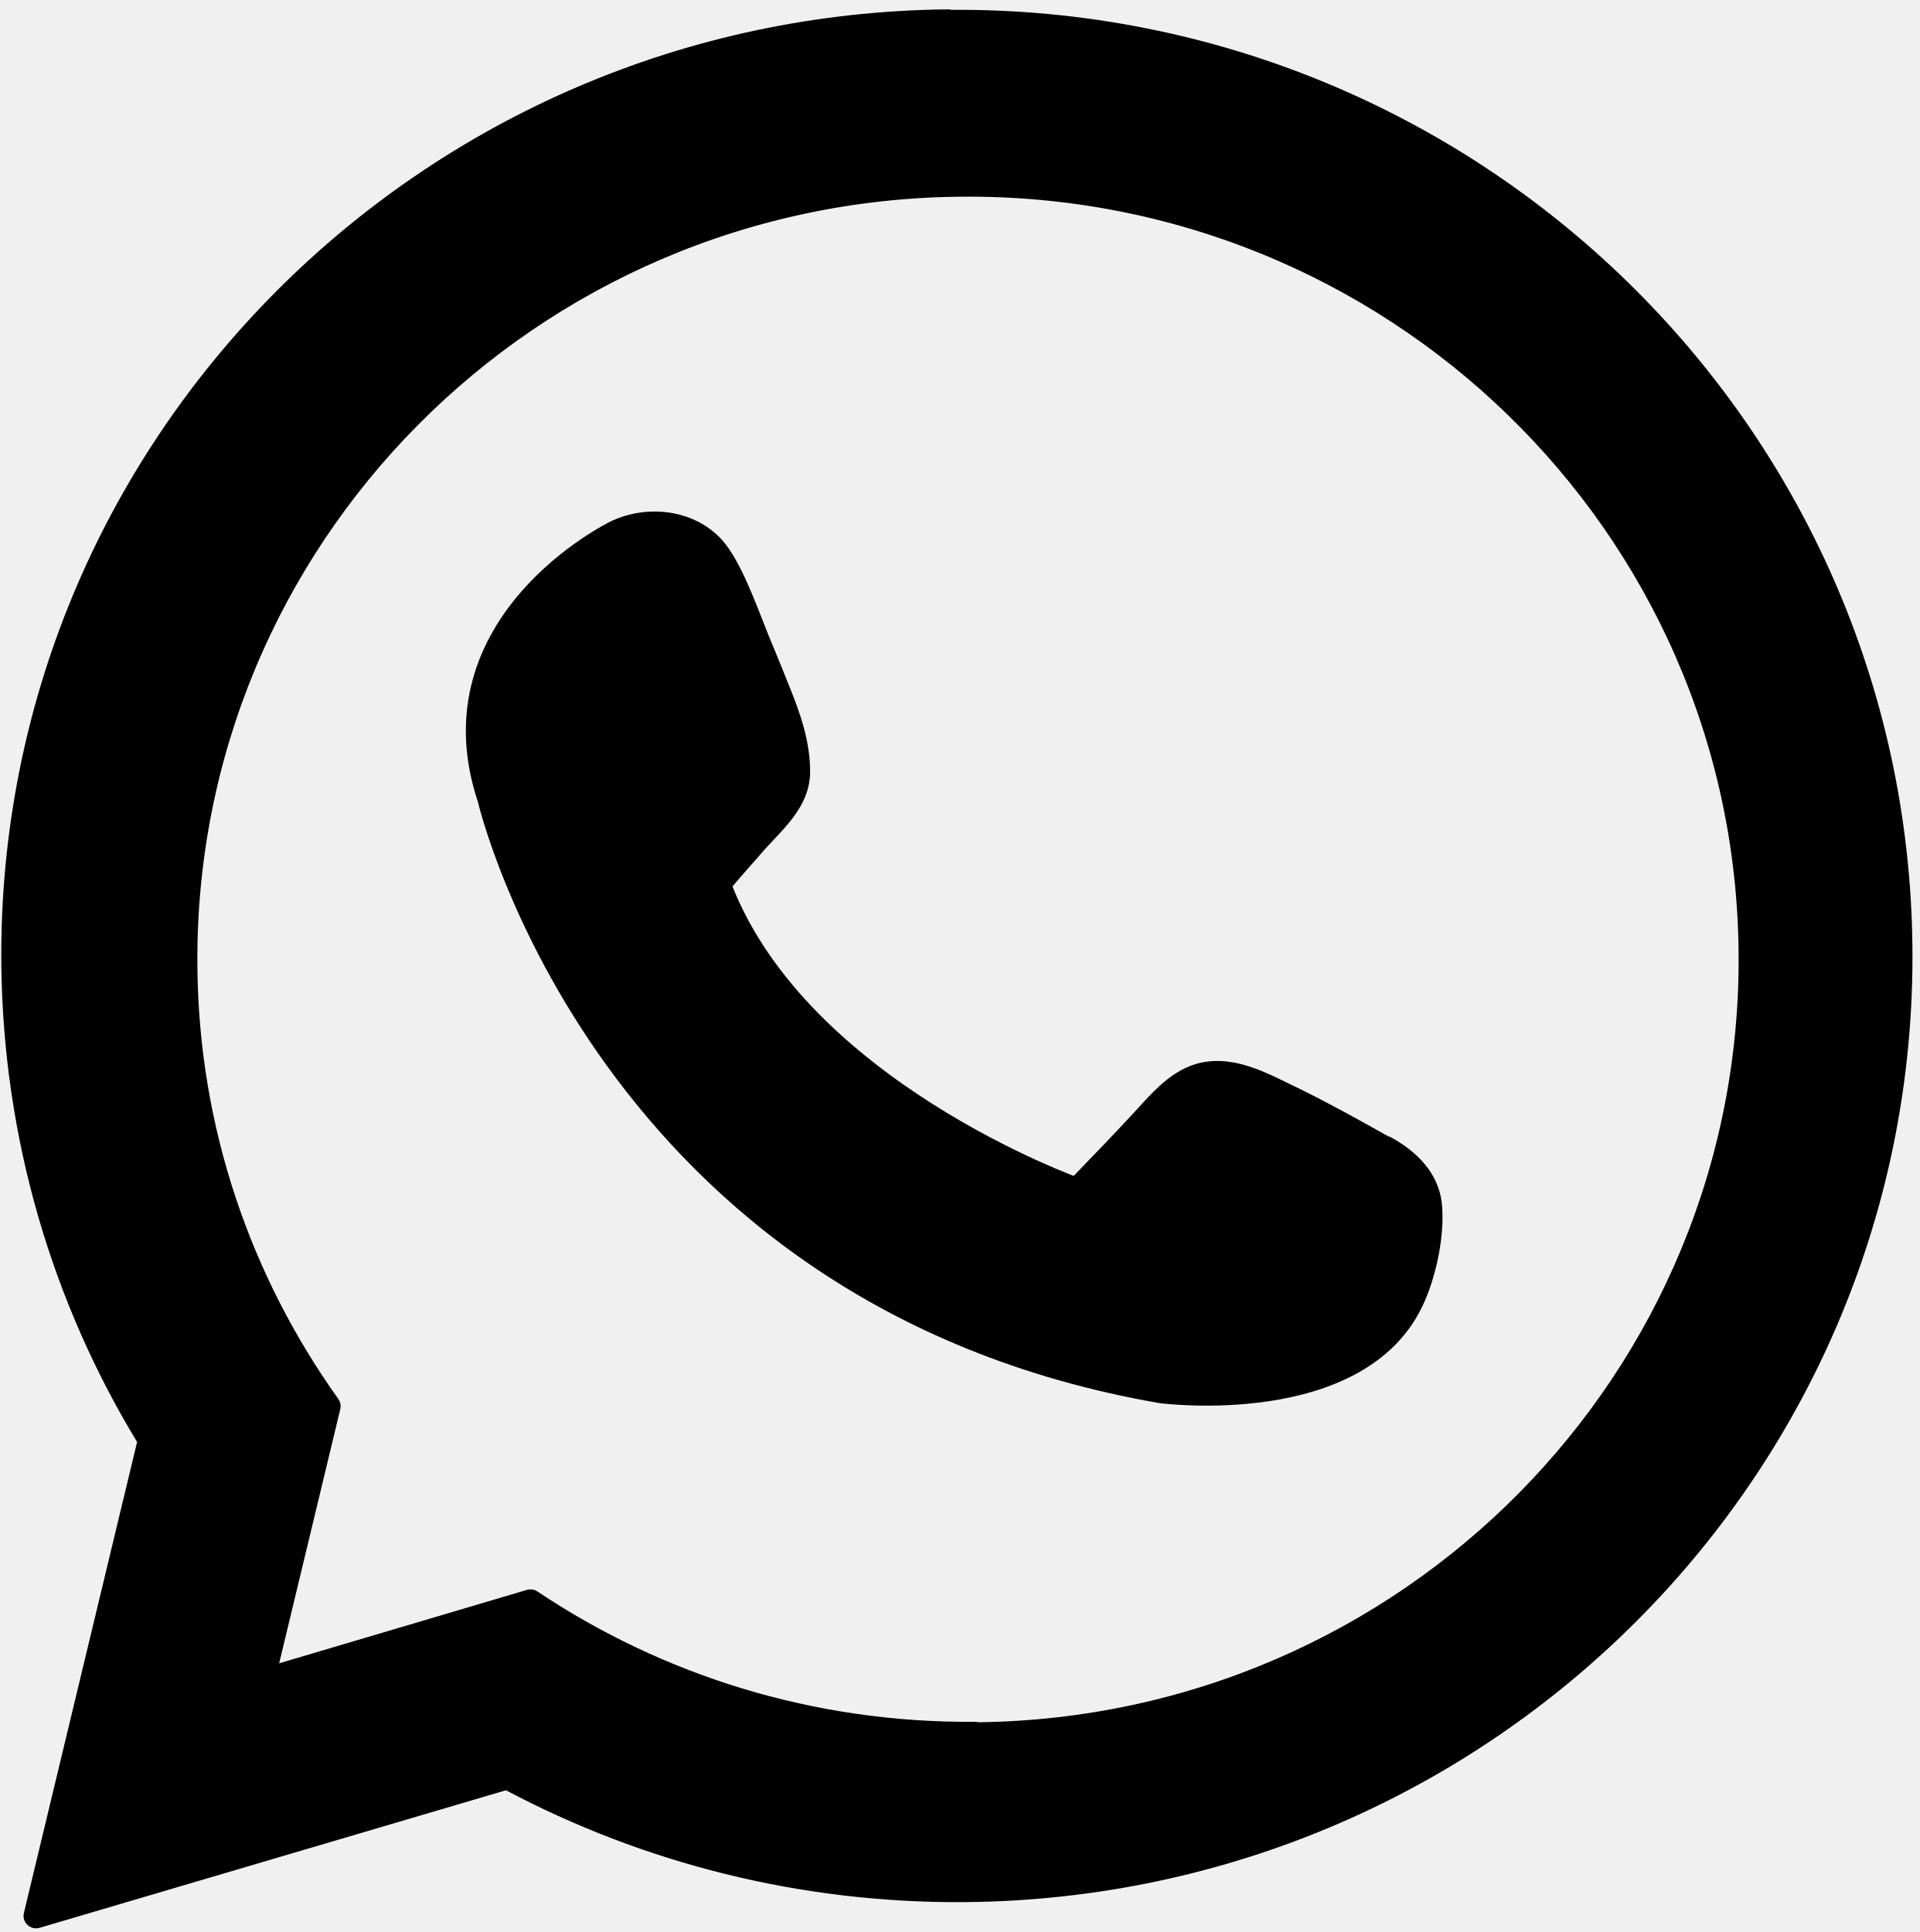
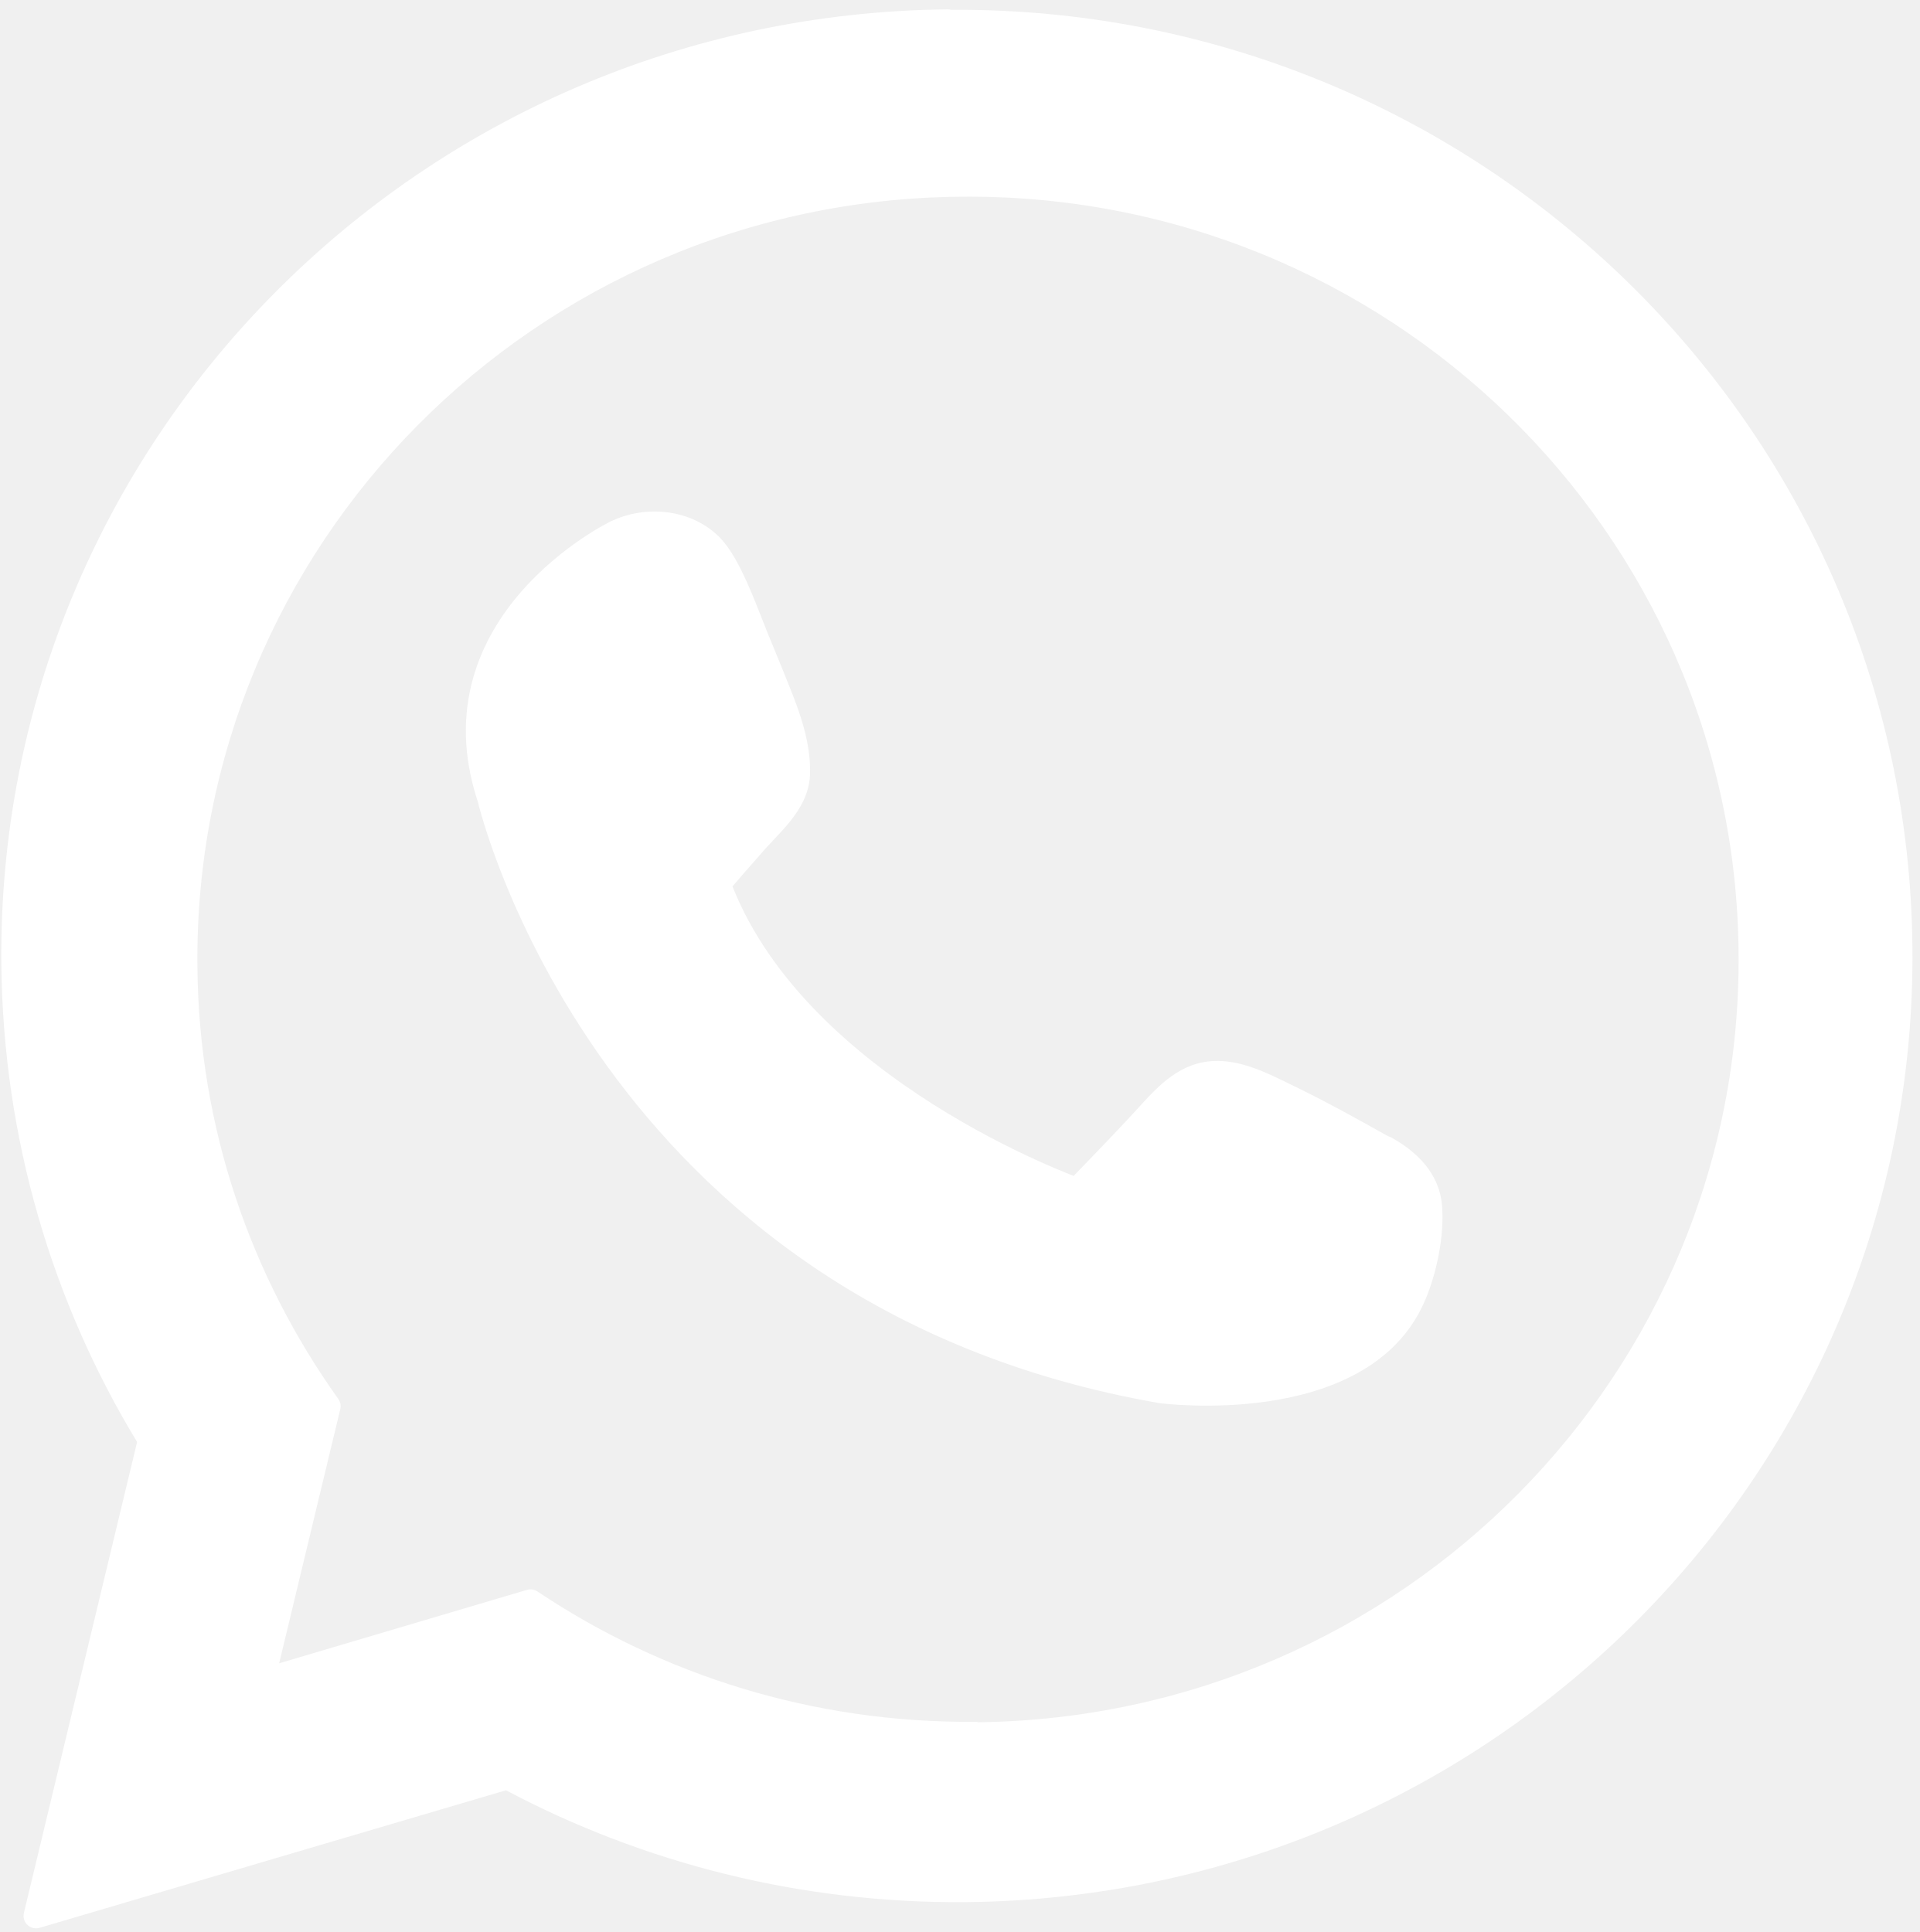
<svg xmlns="http://www.w3.org/2000/svg" width="154" height="155" viewBox="0 0 154 155" fill="none">
-   <path d="M93.134 111.578C93.004 112.569 93.004 112.569 93.004 112.569C92.991 112.568 92.976 112.565 92.962 112.563C70.343 108.624 56.67 96.562 48.666 85.481C44.668 79.947 42.086 74.66 40.501 70.753C39.708 68.799 39.165 67.188 38.818 66.061C38.645 65.497 38.52 65.054 38.439 64.75C38.398 64.598 38.368 64.48 38.348 64.399C38.34 64.365 38.333 64.338 38.328 64.317C35.858 56.867 38.555 51.199 41.817 47.461C43.443 45.598 45.215 44.203 46.576 43.274C47.258 42.809 47.841 42.458 48.257 42.222C48.464 42.103 48.631 42.014 48.747 41.953C48.806 41.922 48.851 41.899 48.883 41.882L48.922 41.863L48.933 41.858L48.936 41.856L48.938 41.855L49.092 42.169C48.938 41.855 48.938 41.855 48.938 41.855C51.806 40.456 55.51 40.838 57.752 43.144C58.59 43.998 59.314 45.376 59.925 46.737C60.4 47.795 60.847 48.938 61.247 49.958C61.37 50.274 61.49 50.578 61.604 50.865C61.765 51.26 61.928 51.655 62.091 52.048L62.092 52.051C62.494 53.025 62.894 53.995 63.273 54.961C64.144 57.098 65.058 59.601 64.975 62.161L64.974 62.175C64.903 63.684 64.175 64.9 63.377 65.898C62.976 66.398 62.537 66.868 62.127 67.302L62.027 67.409C61.647 67.811 61.298 68.181 60.989 68.551L60.976 68.567L60.967 68.577C60.231 69.401 59.494 70.252 58.753 71.114C61.82 78.832 68.618 84.65 74.834 88.59C77.999 90.596 80.978 92.093 83.166 93.088C84.259 93.586 85.152 93.957 85.77 94.202C85.9 94.254 86.017 94.3 86.122 94.341C87.714 92.696 89.296 91.055 90.846 89.383L90.847 89.382C90.997 89.221 91.154 89.049 91.316 88.87C91.83 88.305 92.403 87.675 93.011 87.122C93.825 86.382 94.791 85.69 95.964 85.348L95.971 85.346C97.579 84.891 99.144 85.182 100.533 85.67C101.535 86.023 102.539 86.518 103.43 86.957L103.432 86.958C103.746 87.113 104.047 87.261 104.329 87.394L104.346 87.402C106.829 88.632 108.854 89.764 111.003 90.967L111.342 91.156C111.429 91.177 111.514 91.21 111.594 91.255C113.525 92.331 115.435 94.027 115.668 96.698L115.668 96.7C115.874 99.148 115.224 102.244 114.26 104.432C111.94 109.75 106.424 111.718 101.81 112.412C99.47 112.764 97.276 112.803 95.67 112.755C94.866 112.731 94.206 112.686 93.743 112.646C93.512 112.626 93.331 112.607 93.205 112.593C93.142 112.586 93.094 112.58 93.06 112.576L93.02 112.571L93.009 112.57L93.006 112.57L93.004 112.569L93.134 111.578Z" fill="black" />
-   <path fill-rule="evenodd" clip-rule="evenodd" d="M0.107 77.383C0.259 91.388 4.212 104.501 10.997 115.688L1.917 153.472C1.834 153.819 1.942 154.185 2.201 154.431C2.46 154.677 2.83 154.766 3.172 154.665L40.584 143.629C51.563 149.443 64.148 152.716 77.482 152.603L77.484 152.603C119.811 152.185 153.822 117.913 153.4 75.973C152.978 34.126 118.502 0.516 76.297 0.788C76.208 0.763 76.116 0.751 76.023 0.752C33.696 1.171 -0.315 35.443 0.107 77.383ZM42.267 127.553L22.392 133.443L27.295 113.051C27.363 112.769 27.305 112.472 27.137 112.236C20.122 102.408 15.945 90.479 15.834 77.551L15.834 77.55C15.498 43.756 42.914 16.077 77.066 15.781L77.067 15.781C111.218 15.448 139.157 42.611 139.456 76.405L139.456 76.406C139.79 110.111 112.519 137.734 78.493 138.172C78.406 138.149 78.316 138.137 78.224 138.137C65.197 138.248 53.108 134.368 43.108 127.68C42.86 127.515 42.553 127.468 42.267 127.553Z" fill="black" />
+   <path d="M93.134 111.578C93.004 112.569 93.004 112.569 93.004 112.569C92.991 112.568 92.976 112.565 92.962 112.563C70.343 108.624 56.67 96.562 48.666 85.481C44.668 79.947 42.086 74.66 40.501 70.753C39.708 68.799 39.165 67.188 38.818 66.061C38.645 65.497 38.52 65.054 38.439 64.75C38.398 64.598 38.368 64.48 38.348 64.399C38.34 64.365 38.333 64.338 38.328 64.317C35.858 56.867 38.555 51.199 41.817 47.461C43.443 45.598 45.215 44.203 46.576 43.274C47.258 42.809 47.841 42.458 48.257 42.222C48.464 42.103 48.631 42.014 48.747 41.953C48.806 41.922 48.851 41.899 48.883 41.882L48.922 41.863L48.933 41.858L48.936 41.856L48.938 41.855L49.092 42.169C48.938 41.855 48.938 41.855 48.938 41.855C51.806 40.456 55.51 40.838 57.752 43.144C58.59 43.998 59.314 45.376 59.925 46.737C60.4 47.795 60.847 48.938 61.247 49.958C61.37 50.274 61.49 50.578 61.604 50.865C61.765 51.26 61.928 51.655 62.091 52.048L62.092 52.051C62.494 53.025 62.894 53.995 63.273 54.961C64.144 57.098 65.058 59.601 64.975 62.161L64.974 62.175C64.903 63.684 64.175 64.9 63.377 65.898C62.976 66.398 62.537 66.868 62.127 67.302L62.027 67.409C61.647 67.811 61.298 68.181 60.989 68.551L60.976 68.567L60.967 68.577C60.231 69.401 59.494 70.252 58.753 71.114C61.82 78.832 68.618 84.65 74.834 88.59C77.999 90.596 80.978 92.093 83.166 93.088C84.259 93.586 85.152 93.957 85.77 94.202C85.9 94.254 86.017 94.3 86.122 94.341C87.714 92.696 89.296 91.055 90.846 89.383L90.847 89.382C90.997 89.221 91.154 89.049 91.316 88.87C91.83 88.305 92.403 87.675 93.011 87.122C93.825 86.382 94.791 85.69 95.964 85.348L95.971 85.346C97.579 84.891 99.144 85.182 100.533 85.67C101.535 86.023 102.539 86.518 103.43 86.957L103.432 86.958C103.746 87.113 104.047 87.261 104.329 87.394L104.346 87.402C106.829 88.632 108.854 89.764 111.003 90.967L111.342 91.156C111.429 91.177 111.514 91.21 111.594 91.255C113.525 92.331 115.435 94.027 115.668 96.698L115.668 96.7C115.874 99.148 115.224 102.244 114.26 104.432C111.94 109.75 106.424 111.718 101.81 112.412C99.47 112.764 97.276 112.803 95.67 112.755C94.866 112.731 94.206 112.686 93.743 112.646C93.512 112.626 93.331 112.607 93.205 112.593C93.142 112.586 93.094 112.58 93.06 112.576L93.02 112.571L93.009 112.57L93.006 112.57L93.004 112.569L93.134 111.578Z" fill="white" />
+   <path fill-rule="evenodd" clip-rule="evenodd" d="M0.107 77.383C0.259 91.388 4.212 104.501 10.997 115.688L1.917 153.472C1.834 153.819 1.942 154.185 2.201 154.431C2.46 154.677 2.83 154.766 3.172 154.665L40.584 143.629C51.563 149.443 64.148 152.716 77.482 152.603L77.484 152.603C119.811 152.185 153.822 117.913 153.4 75.973C152.978 34.126 118.502 0.516 76.297 0.788C76.208 0.763 76.116 0.751 76.023 0.752C33.696 1.171 -0.315 35.443 0.107 77.383ZM42.267 127.553L22.392 133.443L27.295 113.051C27.363 112.769 27.305 112.472 27.137 112.236C20.122 102.408 15.945 90.479 15.834 77.551L15.834 77.55C15.498 43.756 42.914 16.077 77.066 15.781L77.067 15.781C111.218 15.448 139.157 42.611 139.456 76.405L139.456 76.406C139.79 110.111 112.519 137.734 78.493 138.172C78.406 138.149 78.316 138.137 78.224 138.137C65.197 138.248 53.108 134.368 43.108 127.68C42.86 127.515 42.553 127.468 42.267 127.553Z" fill="white" />
</svg>
